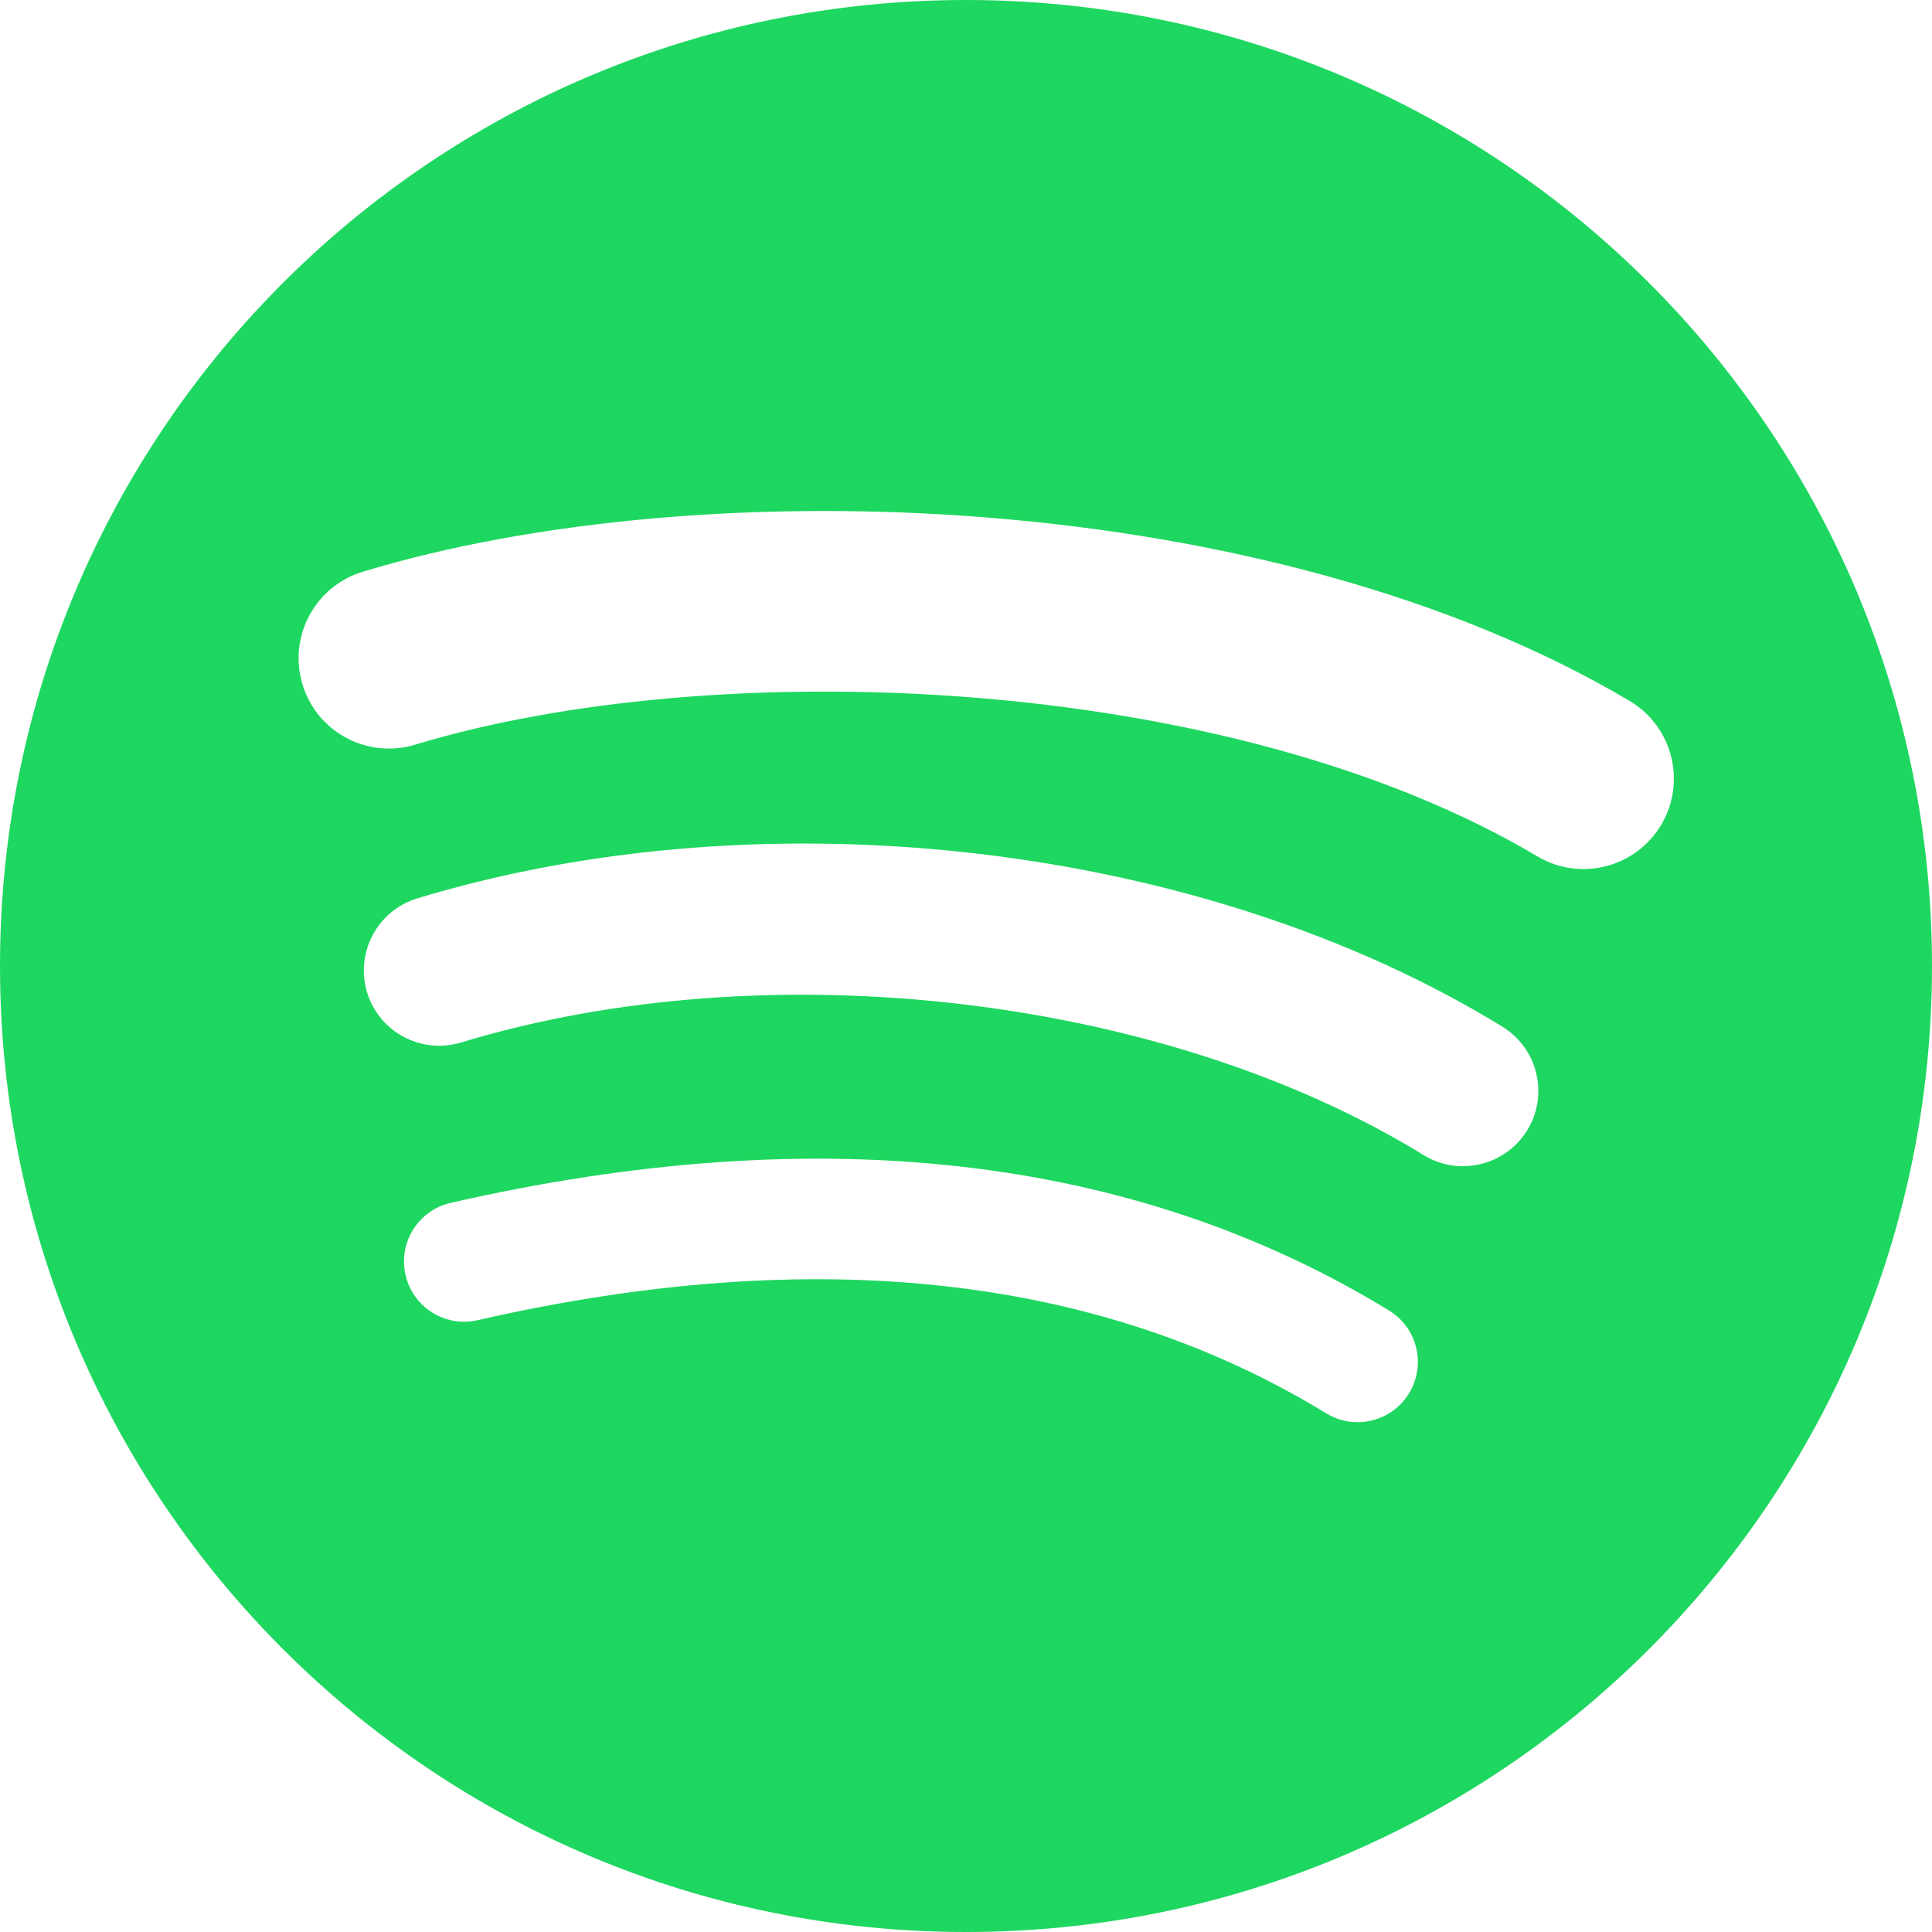
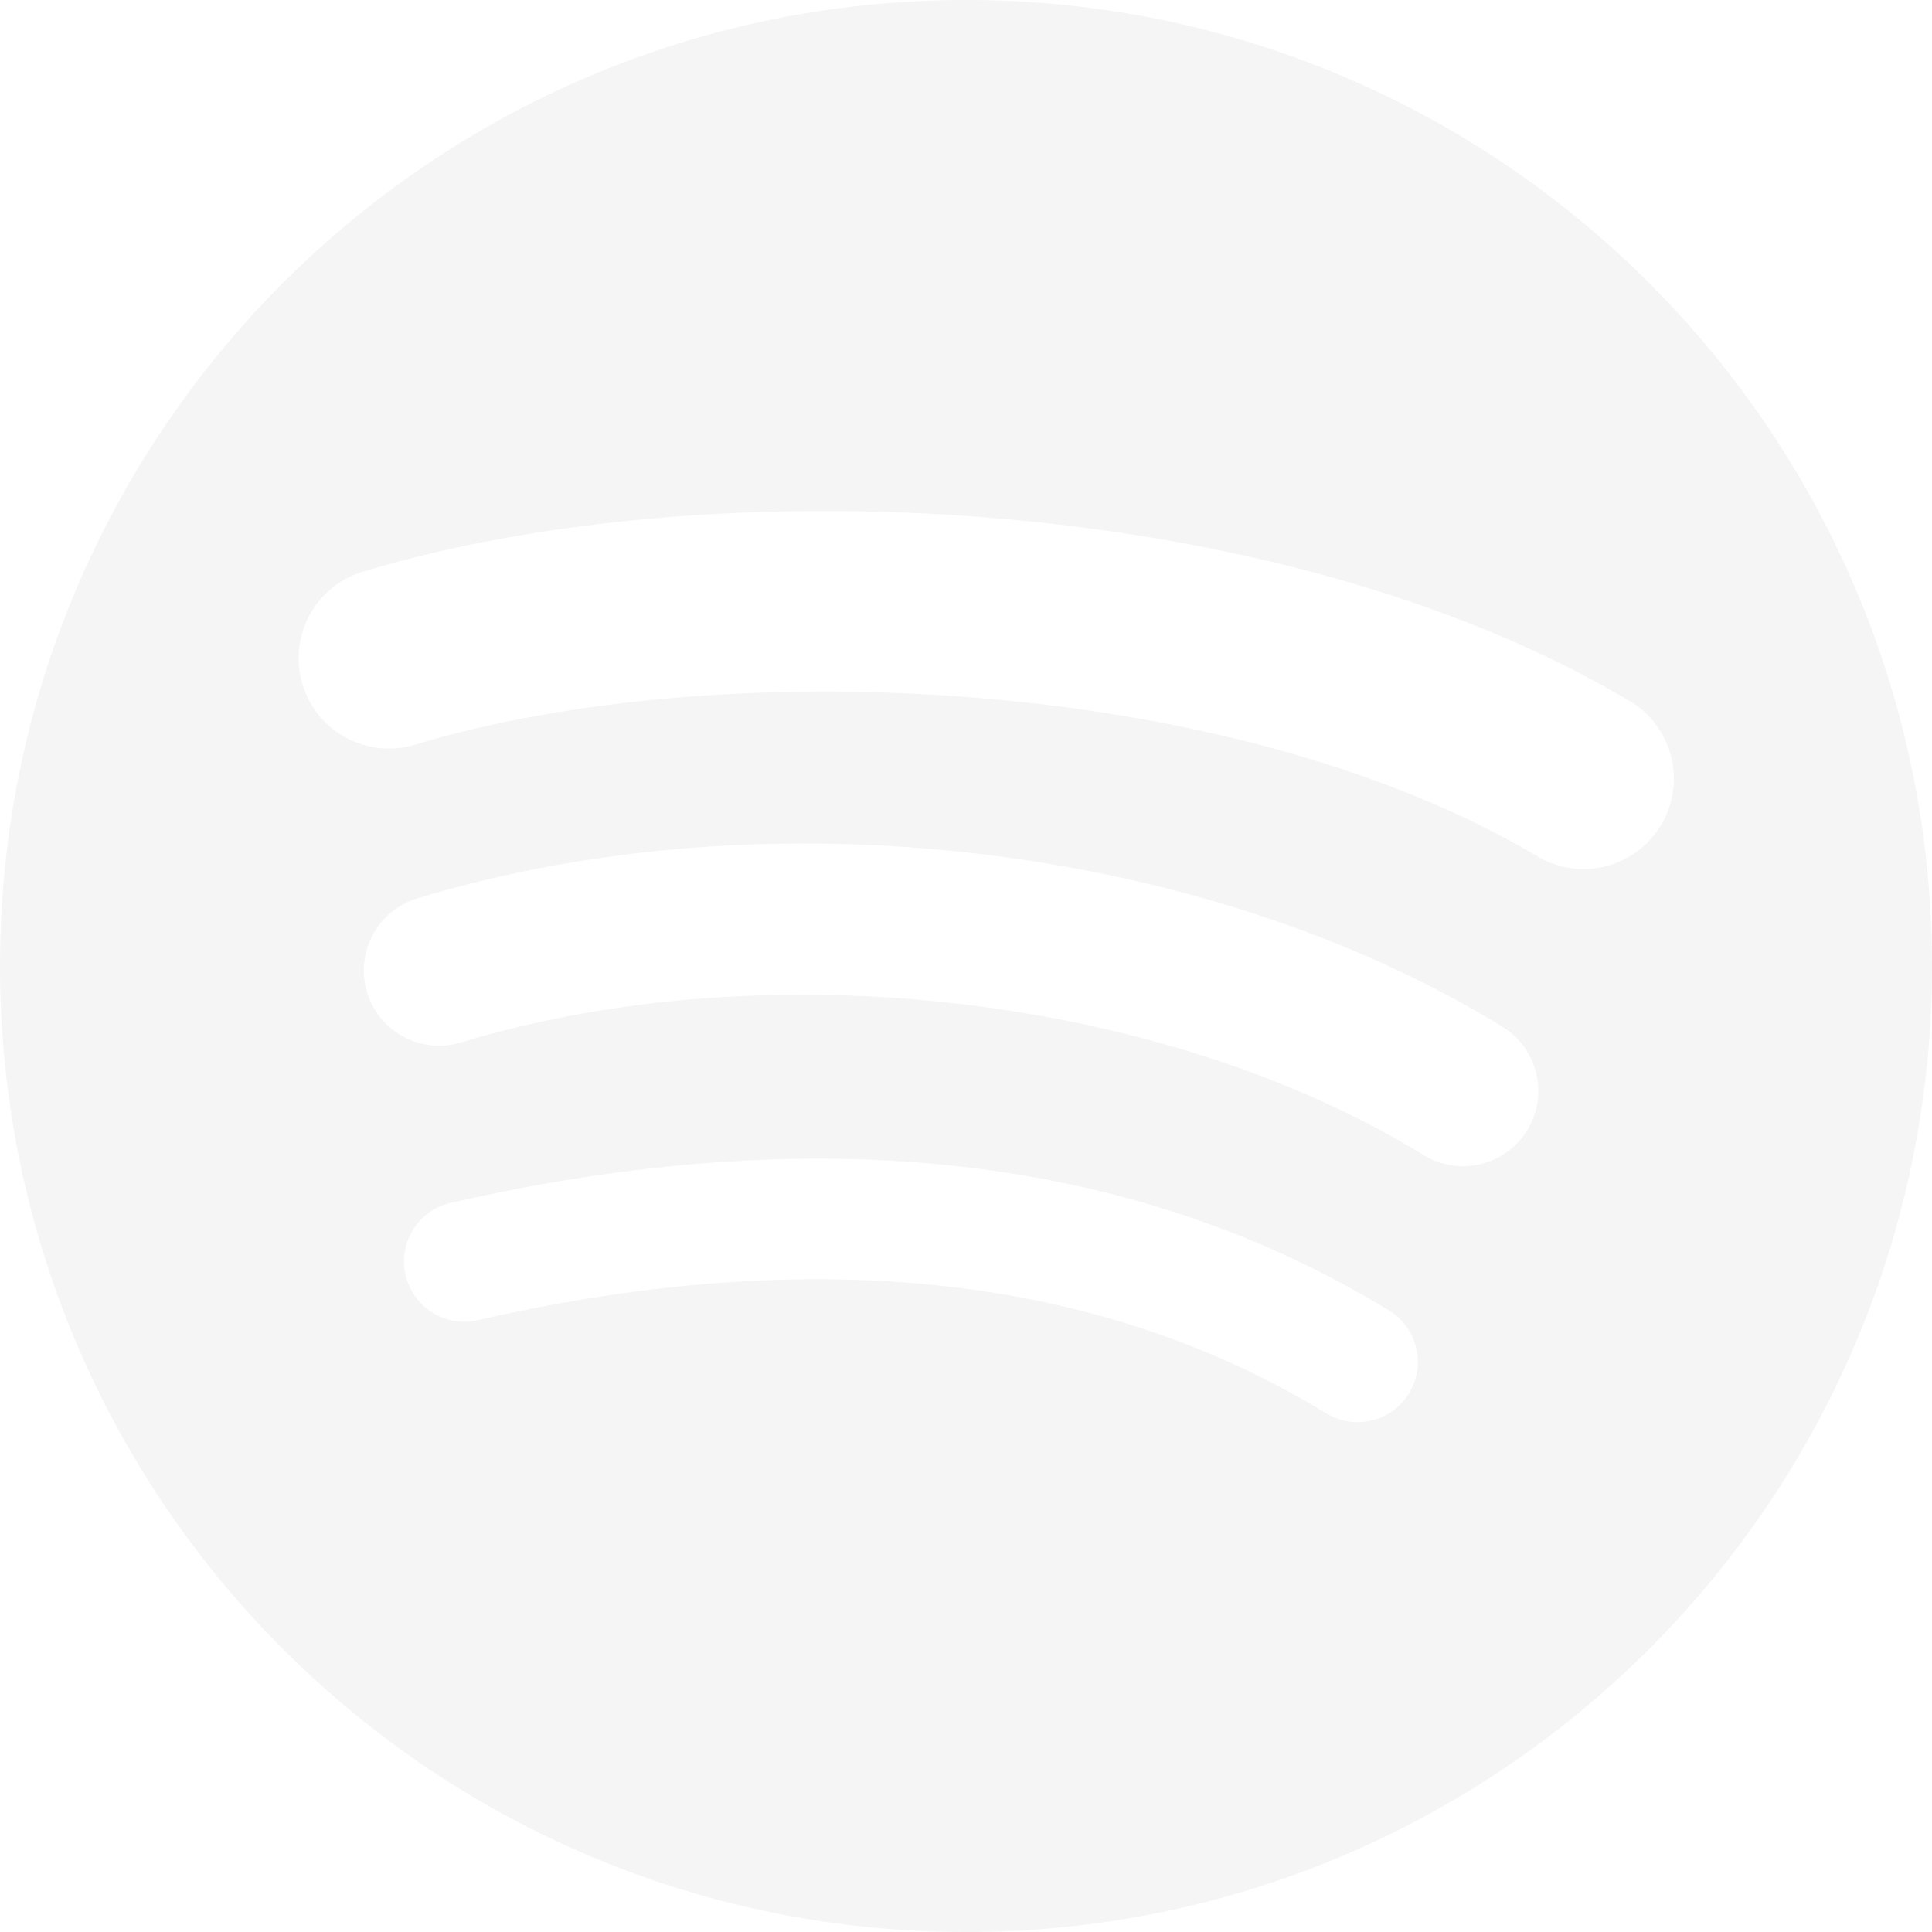
- <svg xmlns="http://www.w3.org/2000/svg" version="1.1" id="Layer_1" x="0px" y="0px" viewBox="0 0 167.487 167.487" enable-background="new 0 0 167.487 167.487" xml:space="preserve">
+ <svg xmlns="http://www.w3.org/2000/svg" viewBox="0 0 167.487 167.487">
  <g>
-     <g>
-       <path fill="#1ED760" d="M83.743,0C37.494,0,0,37.493,0,83.742c0,46.254,37.494,83.745,83.743,83.745    c46.251,0,83.743-37.491,83.743-83.745C167.487,37.493,129.994,0,83.743,0z M122.149,120.787c-1.505,2.467-4.718,3.24-7.177,1.737    c-19.665-12.019-44.417-14.734-73.567-8.075c-2.809,0.644-5.609-1.117-6.249-3.925c-0.643-2.809,1.11-5.609,3.926-6.249    c31.9-7.293,59.263-4.154,81.336,9.334C122.878,115.112,123.653,118.327,122.149,120.787z M132.396,97.984    c-1.894,3.073-5.912,4.037-8.981,2.15c-22.505-13.834-56.822-17.841-83.447-9.759c-3.453,1.043-7.1-0.903-8.148-4.35    c-1.04-3.453,0.907-7.093,4.354-8.143c30.415-9.229,68.226-4.759,94.074,11.125C133.317,90.898,134.283,94.918,132.396,97.984z     M133.28,74.24c-26.994-16.031-71.52-17.505-97.289-9.684c-4.138,1.255-8.514-1.081-9.768-5.219    c-1.254-4.14,1.08-8.513,5.221-9.771c29.581-8.98,78.756-7.245,109.832,11.202c3.722,2.209,4.943,7.016,2.737,10.733    C141.804,75.223,136.993,76.45,133.28,74.24z" />
-     </g>
+     <path fill="#f5f5f5" d="M83.743,0C37.494,0,0,37.493,0,83.742c0,46.254,37.494,83.745,83.743,83.745    c46.251,0,83.743-37.491,83.743-83.745C167.487,37.493,129.994,0,83.743,0z M122.149,120.787c-1.505,2.467-4.718,3.24-7.177,1.737    c-19.665-12.019-44.417-14.734-73.567-8.075c-2.809,0.644-5.609-1.117-6.249-3.925c-0.643-2.809,1.11-5.609,3.926-6.249    c31.9-7.293,59.263-4.154,81.336,9.334C122.878,115.112,123.653,118.327,122.149,120.787z M132.396,97.984    c-1.894,3.073-5.912,4.037-8.981,2.15c-22.505-13.834-56.822-17.841-83.447-9.759c-3.453,1.043-7.1-0.903-8.148-4.35    c-1.04-3.453,0.907-7.093,4.354-8.143c30.415-9.229,68.226-4.759,94.074,11.125C133.317,90.898,134.283,94.918,132.396,97.984z     M133.28,74.24c-26.994-16.031-71.52-17.505-97.289-9.684c-4.138,1.255-8.514-1.081-9.768-5.219    c-1.254-4.14,1.08-8.513,5.221-9.771c29.581-8.98,78.756-7.245,109.832,11.202c3.722,2.209,4.943,7.016,2.737,10.733    C141.804,75.223,136.993,76.45,133.28,74.24z" />
  </g>
</svg>
